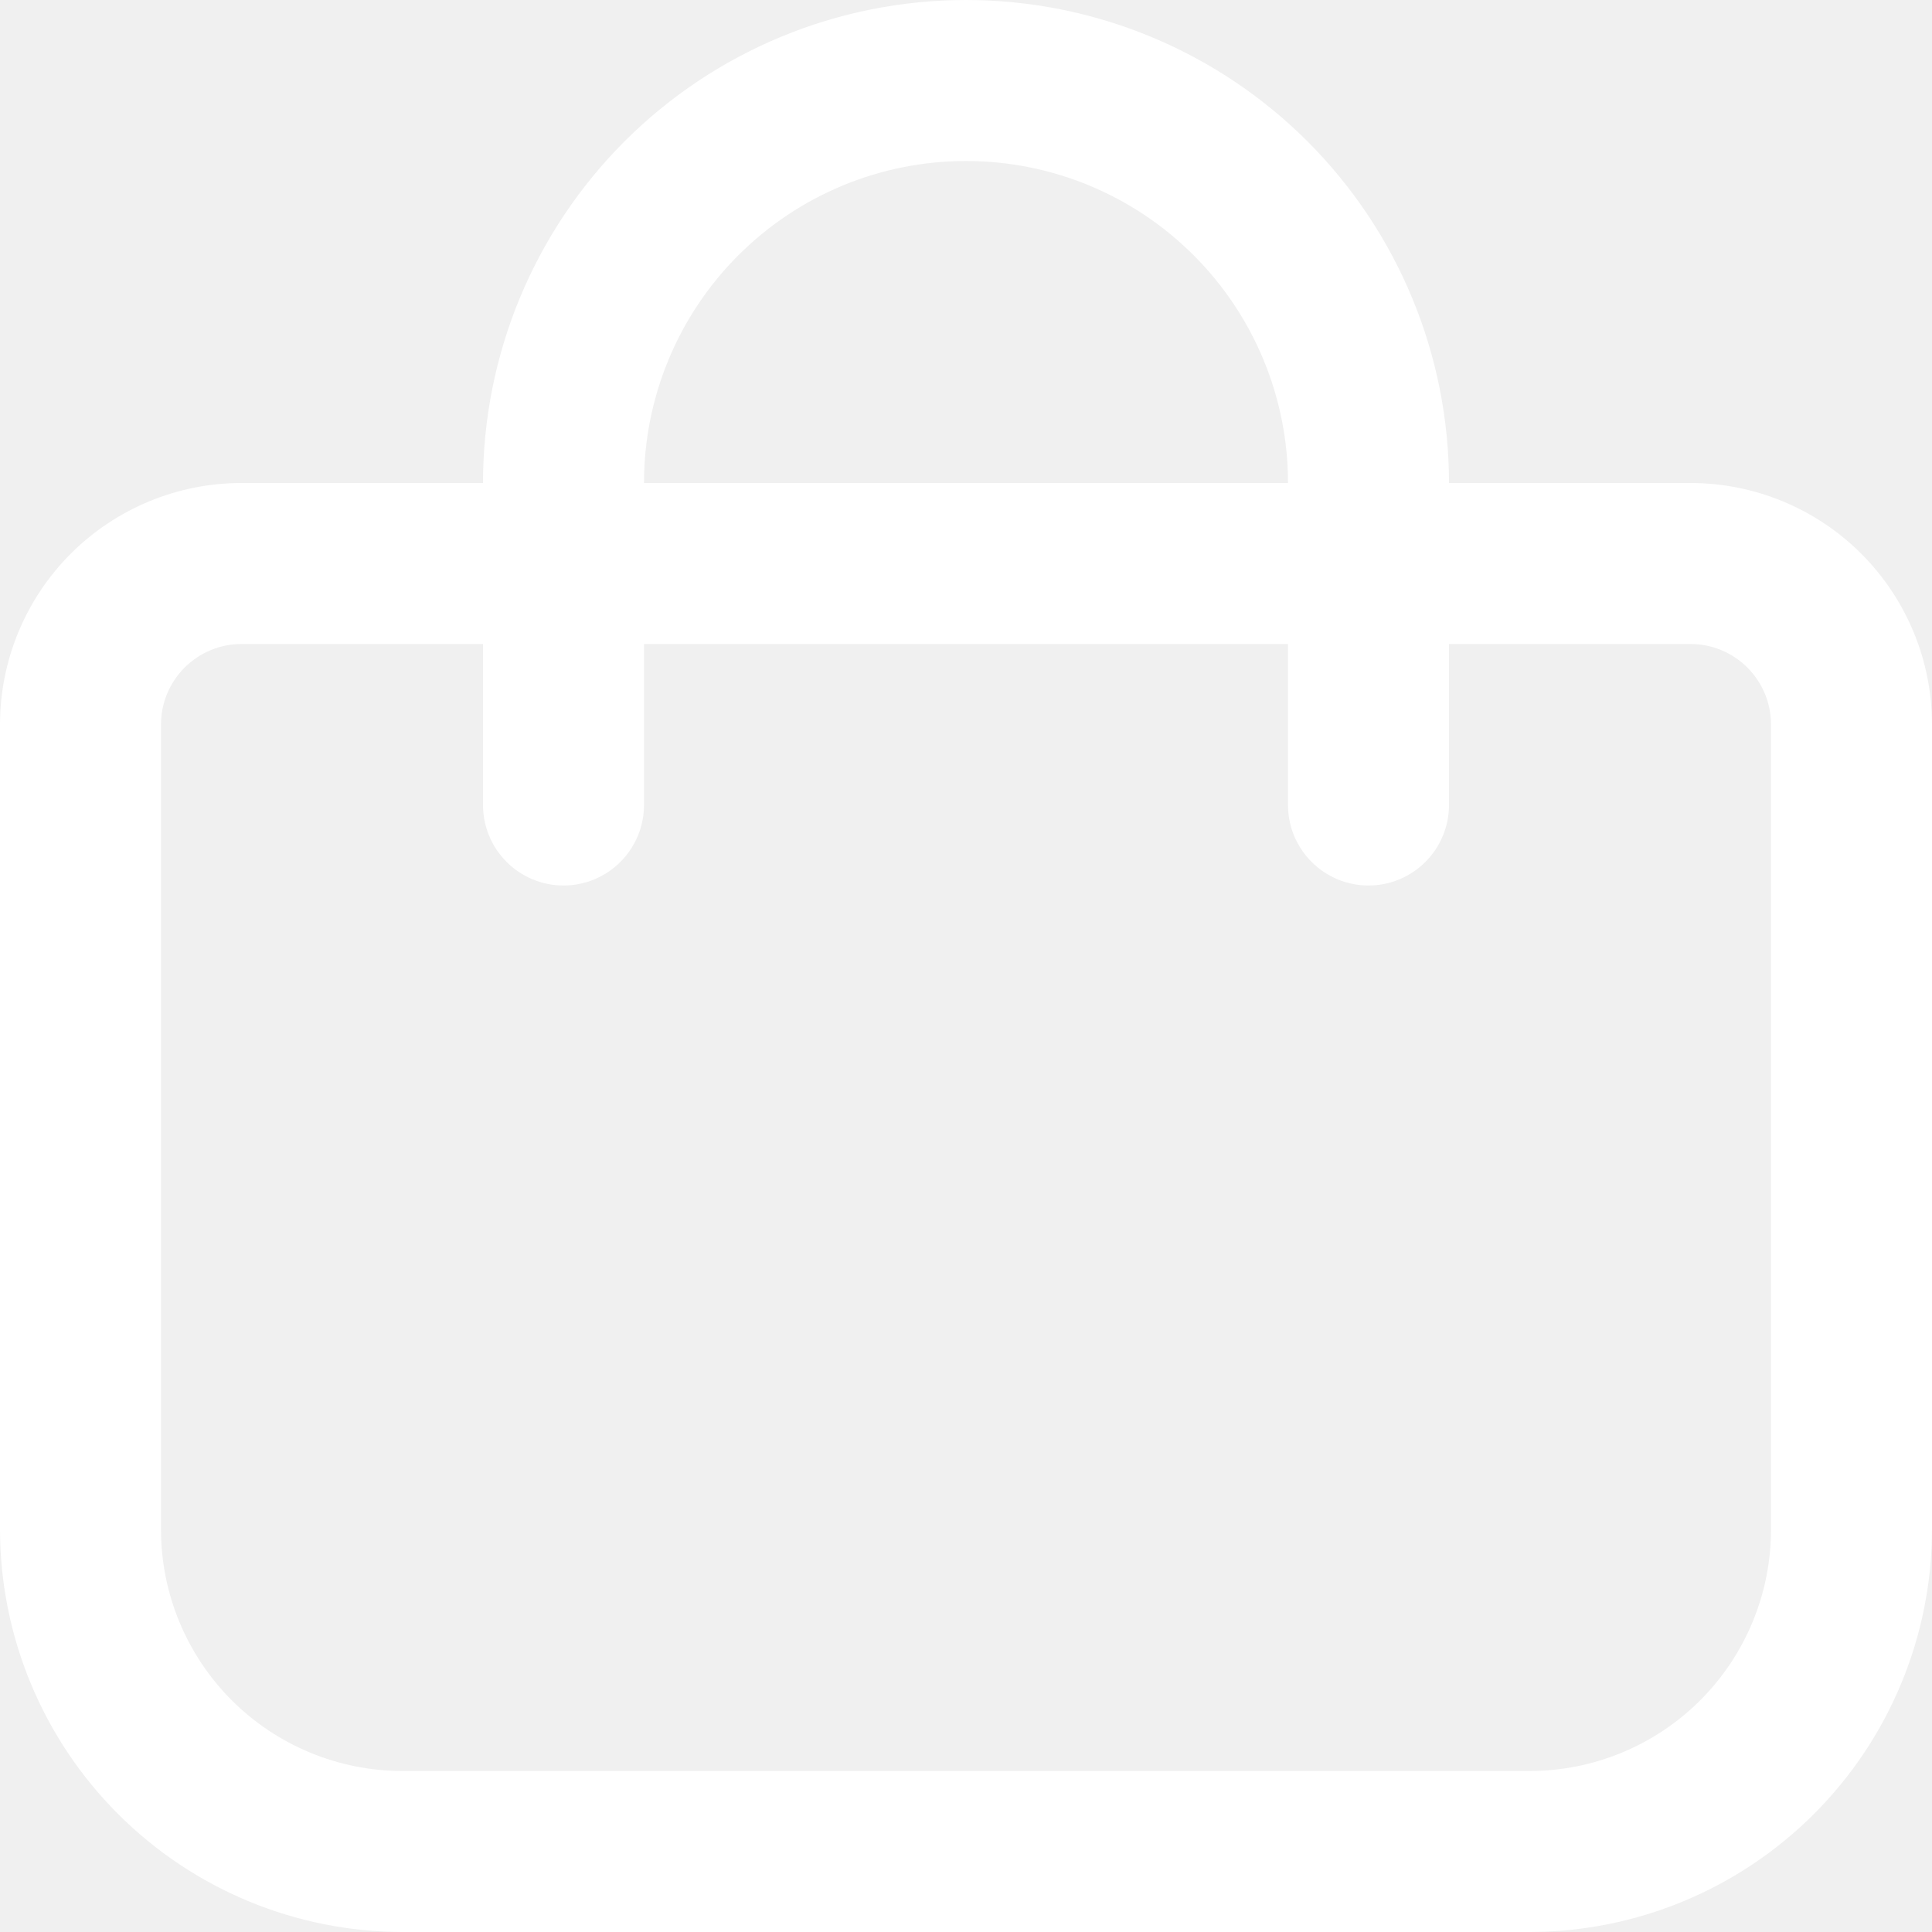
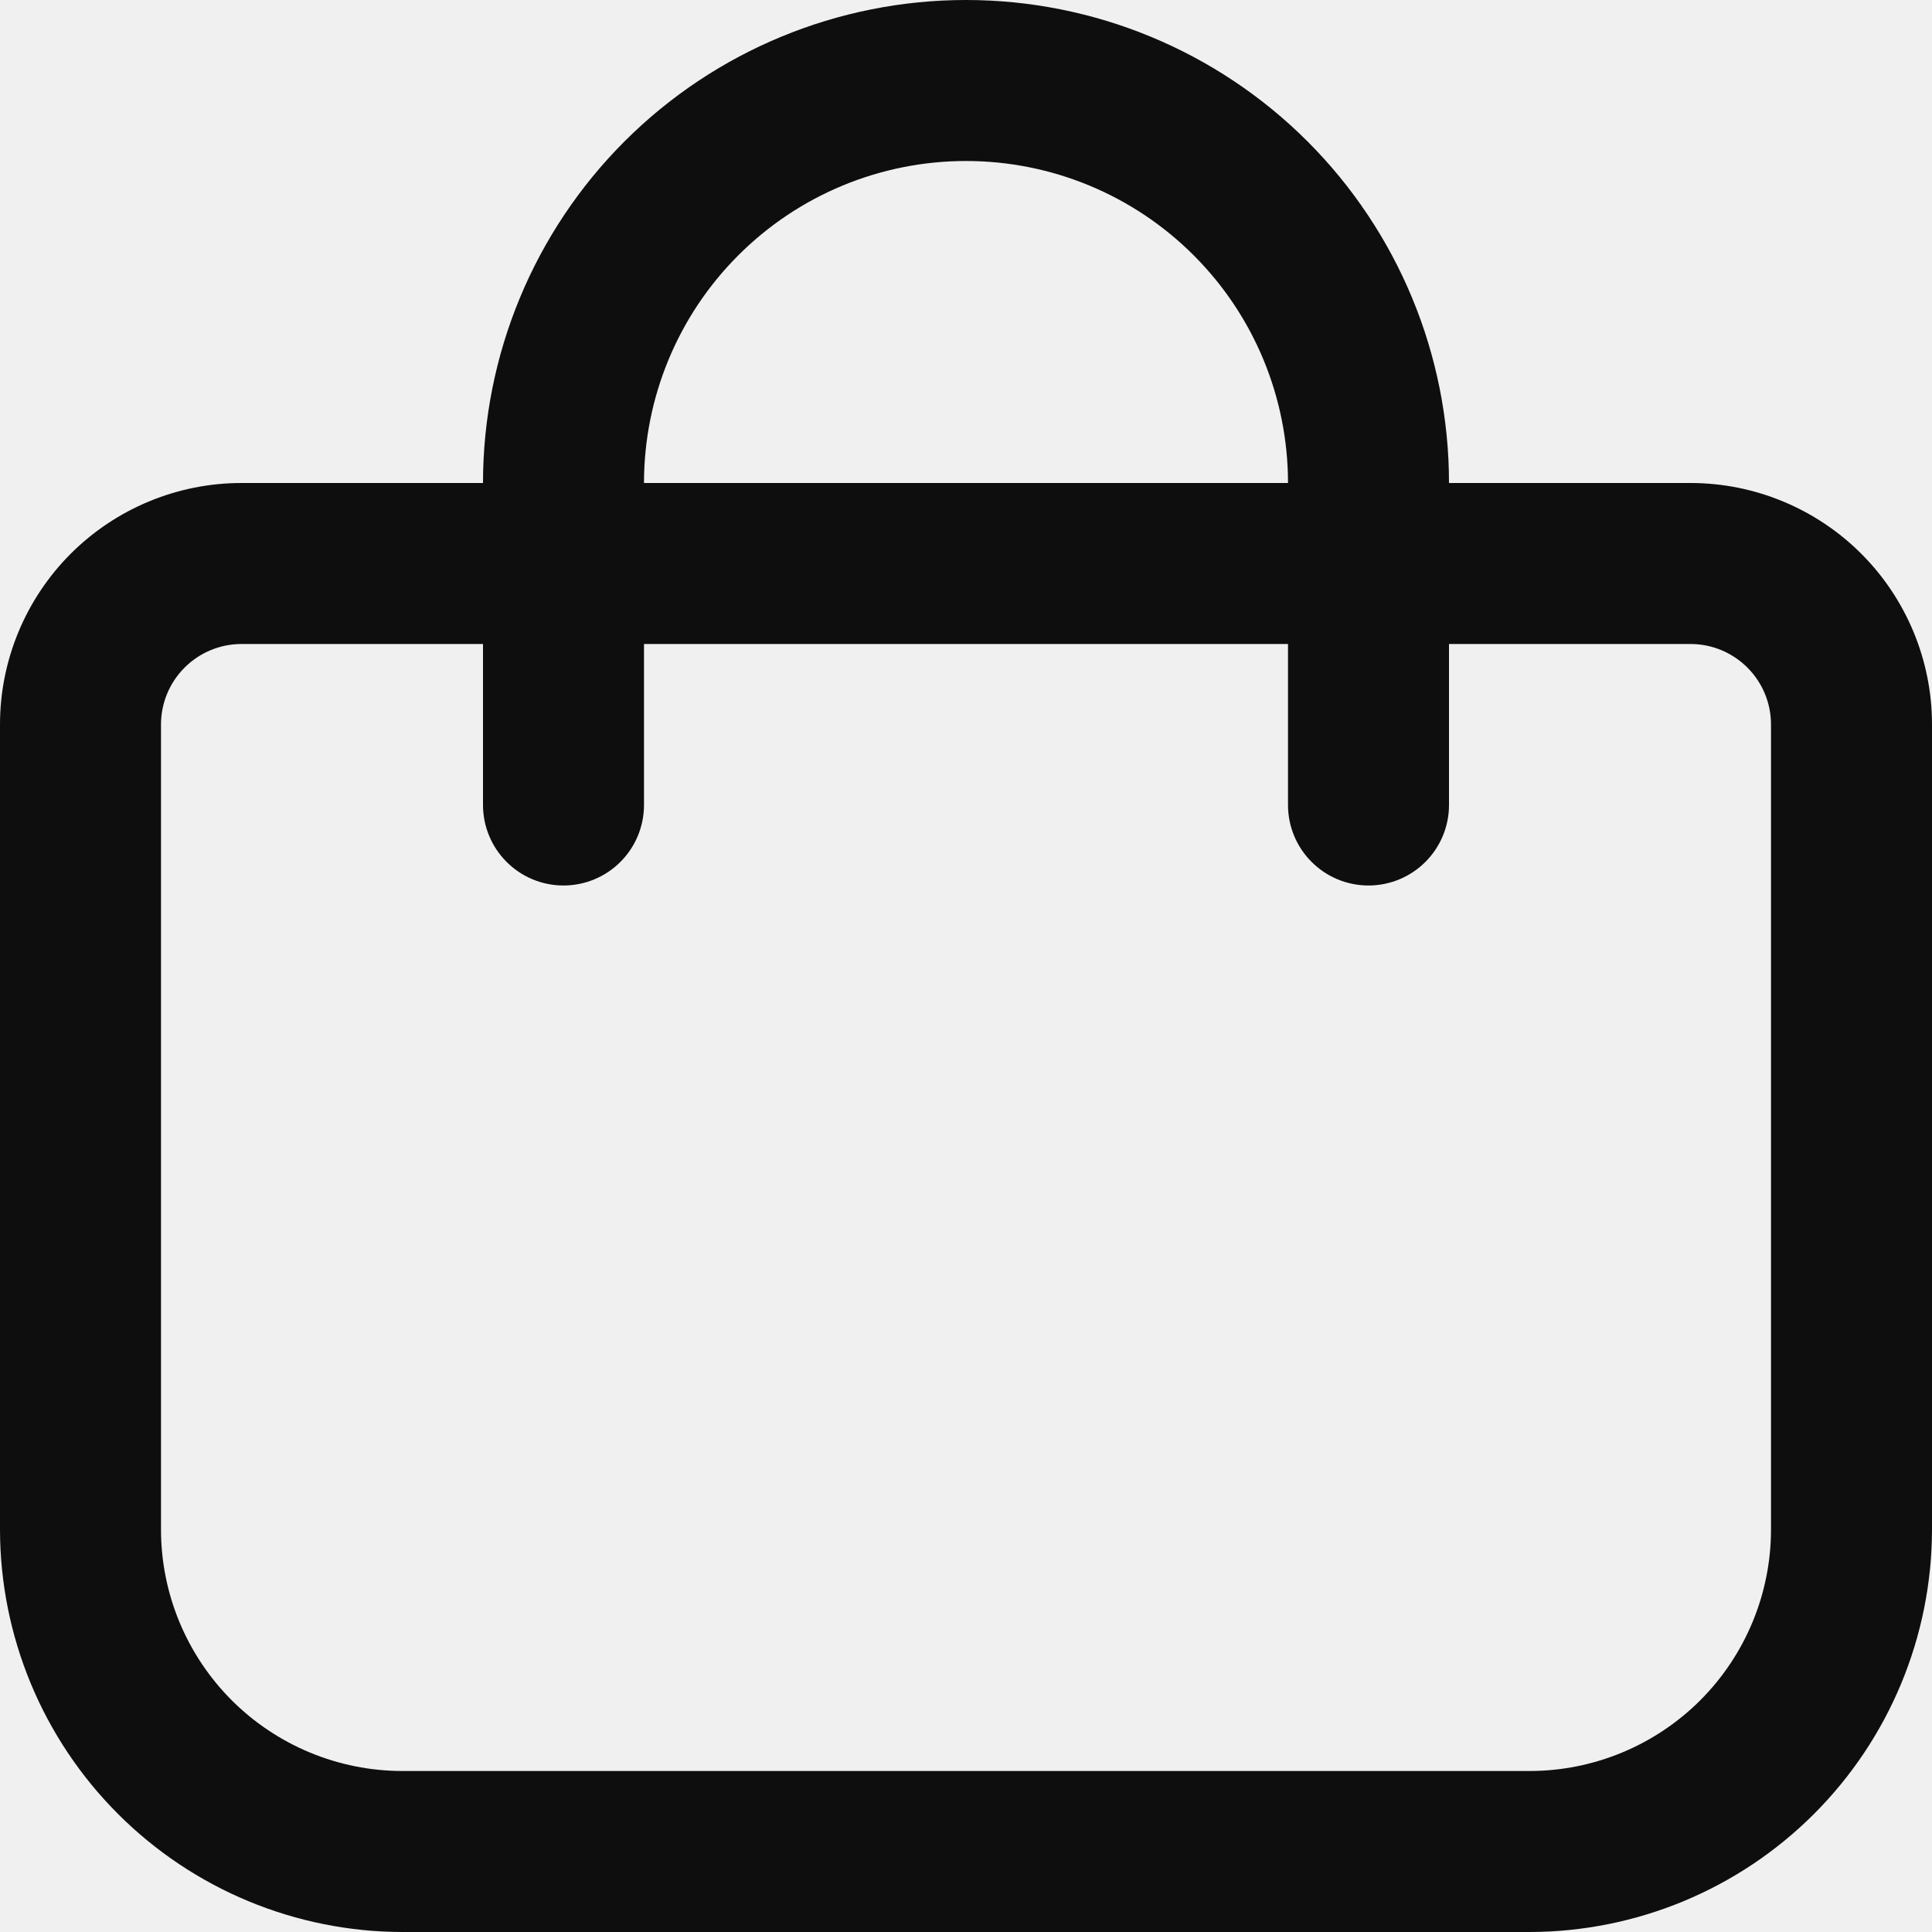
<svg xmlns="http://www.w3.org/2000/svg" width="33" height="33" viewBox="0 0 33 33" fill="none">
-   <path d="M28.875 8.25H24.75C24.75 6.062 23.881 3.964 22.334 2.416C20.787 0.869 18.688 0 16.5 0C14.312 0 12.213 0.869 10.666 2.416C9.119 3.964 8.25 6.062 8.25 8.25H4.125C3.031 8.25 1.982 8.685 1.208 9.458C0.435 10.232 0 11.281 0 12.375L0 26.125C0.002 27.948 0.727 29.695 2.016 30.984C3.305 32.273 5.052 32.998 6.875 33H26.125C27.948 32.998 29.695 32.273 30.984 30.984C32.273 29.695 32.998 27.948 33 26.125V12.375C33 11.281 32.565 10.232 31.792 9.458C31.018 8.685 29.969 8.25 28.875 8.25ZM16.5 2.75C17.959 2.75 19.358 3.329 20.389 4.361C21.421 5.392 22 6.791 22 8.25H11C11 6.791 11.579 5.392 12.611 4.361C13.642 3.329 15.041 2.75 16.5 2.75ZM30.25 26.125C30.25 27.219 29.815 28.268 29.042 29.042C28.268 29.815 27.219 30.25 26.125 30.25H6.875C5.781 30.25 4.732 29.815 3.958 29.042C3.185 28.268 2.75 27.219 2.75 26.125V12.375C2.75 12.01 2.895 11.661 3.153 11.403C3.411 11.145 3.76 11 4.125 11H8.25V13.75C8.25 14.115 8.395 14.464 8.653 14.722C8.911 14.98 9.26 15.125 9.625 15.125C9.99 15.125 10.339 14.98 10.597 14.722C10.855 14.464 11 14.115 11 13.75V11H22V13.75C22 14.115 22.145 14.464 22.403 14.722C22.661 14.98 23.01 15.125 23.375 15.125C23.74 15.125 24.089 14.98 24.347 14.722C24.605 14.464 24.75 14.115 24.75 13.75V11H28.875C29.24 11 29.589 11.145 29.847 11.403C30.105 11.661 30.25 12.01 30.25 12.375V26.125Z" fill="white" />
+   <path d="M28.875 8.25H24.75C24.75 6.062 23.881 3.964 22.334 2.416C20.787 0.869 18.688 0 16.5 0C14.312 0 12.213 0.869 10.666 2.416C9.119 3.964 8.25 6.062 8.25 8.25H4.125C3.031 8.25 1.982 8.685 1.208 9.458C0.435 10.232 0 11.281 0 12.375L0 26.125C0.002 27.948 0.727 29.695 2.016 30.984C3.305 32.273 5.052 32.998 6.875 33H26.125C27.948 32.998 29.695 32.273 30.984 30.984C32.273 29.695 32.998 27.948 33 26.125V12.375C33 11.281 32.565 10.232 31.792 9.458C31.018 8.685 29.969 8.25 28.875 8.25ZM16.5 2.75C17.959 2.75 19.358 3.329 20.389 4.361C21.421 5.392 22 6.791 22 8.25H11C11 6.791 11.579 5.392 12.611 4.361C13.642 3.329 15.041 2.75 16.5 2.75ZM30.25 26.125C30.25 27.219 29.815 28.268 29.042 29.042C28.268 29.815 27.219 30.25 26.125 30.25H6.875C5.781 30.25 4.732 29.815 3.958 29.042C3.185 28.268 2.75 27.219 2.75 26.125V12.375C2.75 12.01 2.895 11.661 3.153 11.403C3.411 11.145 3.76 11 4.125 11H8.25V13.75C8.25 14.115 8.395 14.464 8.653 14.722C8.911 14.98 9.26 15.125 9.625 15.125C9.99 15.125 10.339 14.98 10.597 14.722C10.855 14.464 11 14.115 11 13.75V11H22V13.75C22 14.115 22.145 14.464 22.403 14.722C22.661 14.98 23.01 15.125 23.375 15.125C23.74 15.125 24.089 14.98 24.347 14.722C24.605 14.464 24.75 14.115 24.75 13.75V11H28.875C29.24 11 29.589 11.145 29.847 11.403C30.105 11.661 30.25 12.01 30.25 12.375V26.125Z" fill="#0E0E0E" />
</svg>
